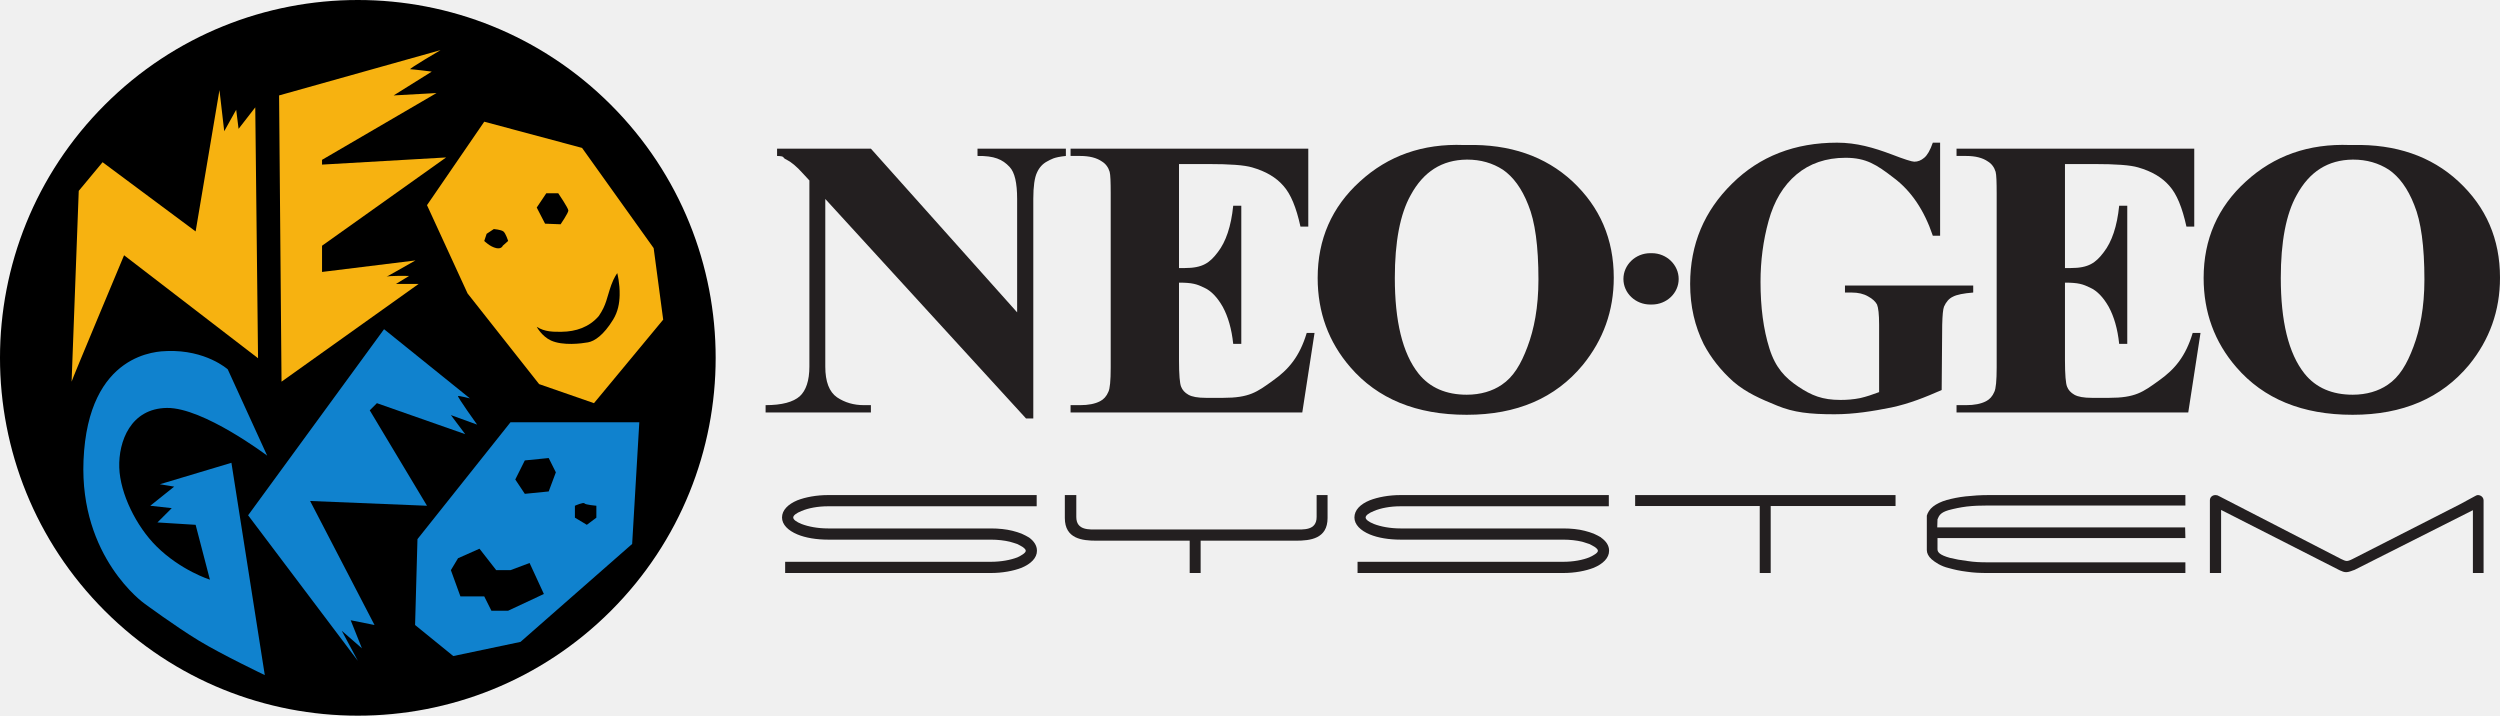
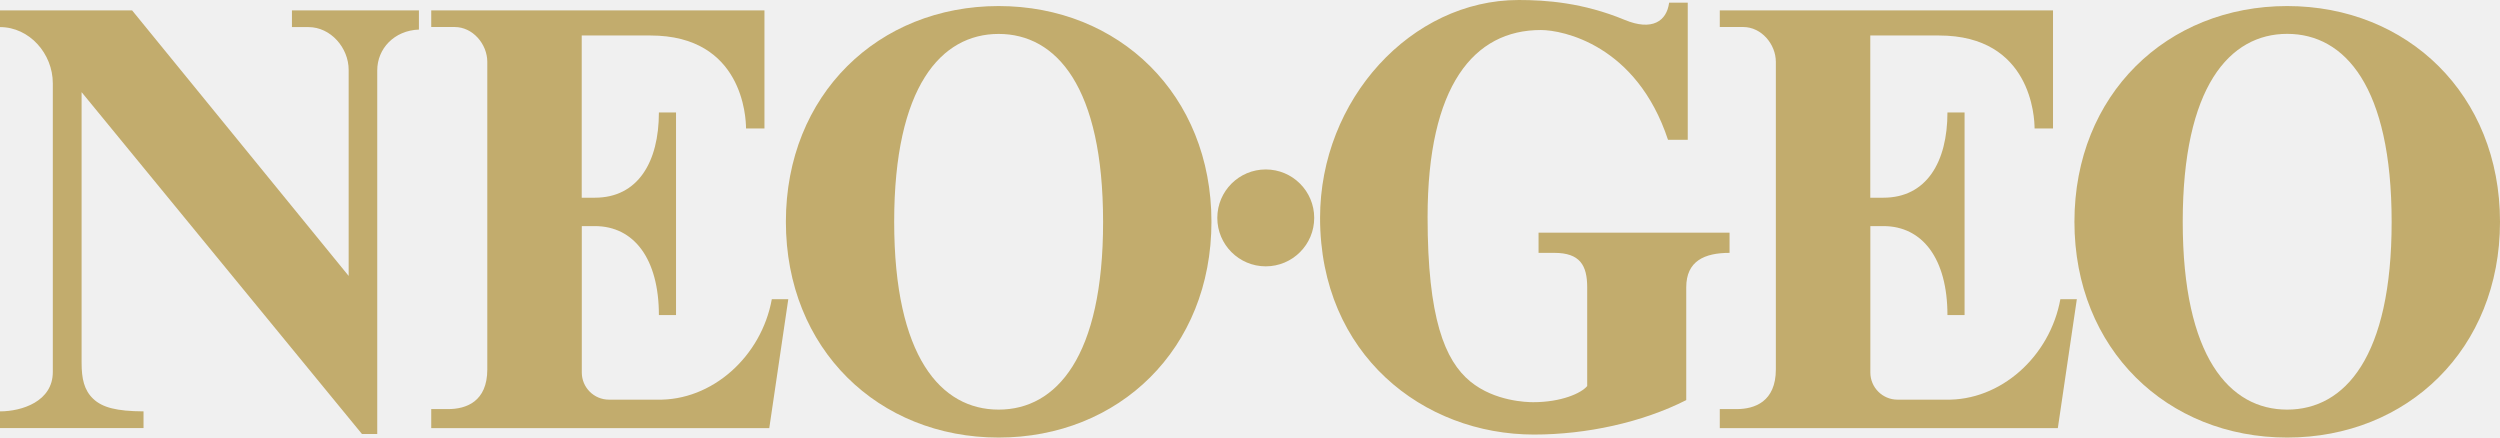
- <svg xmlns="http://www.w3.org/2000/svg" enable-background="new 0 0 1888.167 540.525" viewBox="0 0 1888.167 540.525">
-   <ellipse cx="270.263" cy="270.263" rx="270.264" ry="270.263" transform="matrix(.7071 -.7071 .7071 .7071 -111.9469 270.2628)" />
-   <path d="m365.737 91.914-43.237 63.037 30.637 66.674 54.037 68.476 41.438 14.399 52.275-63.074-7.2-54.038-54.074-75.676zm39.638 154.912c6.112 3.9 12.6 3.825 18.9 3.75 10.538-.113 20.661-3.413 27.936-11.851 5.889-8.549 6.04-13.876 9.488-23.549 2.025-5.663 4.5-8.888 4.5-8.888s2.025 7.65 1.801 16.687c-.15 6.039-1.237 12.413-4.95 18.452-7.2 11.737-13.987 16.236-18.936 17.137-4.951.899-18.9 2.699-27.902-1.35-7.049-3.188-10.837-10.388-10.837-10.388zm0-90.075 7.236-10.801h9.002s7.649 11.25 7.649 13.052c0 1.8-5.851 10.386-5.851 10.386l-11.738-.449zm-30.6 30.638c-4.763-1.051-9.038-5.4-9.038-5.4l1.801-5.4 5.438-3.6s5.399.448 7.199 1.8c1.801 1.35 3.6 7.2 3.6 7.2l-4.05 3.6s-.9 2.699-4.95 1.8z" fill="#f7b210" />
-   <path d="m54.075 288.264 5.4-144.114 18.001-21.637 70.274 52.276 18.002-106.763 3.6 31.087 9.037-16.238 1.8 14.438 12.601-16.238 2.1 189.489-101.178-77.776s-39.637 94.575-39.637 95.476z" fill="#f7b210" />
-   <path d="m210.788 72.076 121.95-34.237s-24.638 14.436-22.837 14.436c1.799 0 16.199 1.8 16.199 1.8l-28.801 18.001 32.4-1.8-86.475 50.436v3.602l93.713-5.402-93.713 66.676v19.799l70.577-8.699s-23.288 13.237-21.902 12.338c1.353-.938 17.101-.638 17.101-.638l-9.899 6.037h17.1l-103.574 73.838z" fill="#f7b210" />
-   <path d="m201.788 344.139-29.774-65.176s-16.5-14.888-45.788-13.837c-6.451.225-59.738.637-63.151 82.612-3.038 73.313 45.825 107.963 45.825 107.963s23.663 17.475 41.175 28.088c17.512 10.648 49.913 26.1 49.913 26.1l-25.201-160.352-54.075 16.201 10.838 1.801-18.038 14.438 16.199 1.799-10.799 10.801 28.837 1.8 10.8 41.437s-21.975-6.899-40.463-25.273c-15.148-15.075-27.336-39.64-28.011-59.401-.637-19.761 8.624-44.7 36.037-45.037 27.452-.339 75.676 36.036 75.676 36.036z" fill="#1082ce" />
-   <path d="m187.388 389.176 102.675-140.549 64.874 52.275s-8.1-2.065-8.999-1.8c-.9.225 14.399 21.6 14.399 21.6l-19.8-7.201 10.8 14.399-66.675-23.398-5.399 5.399 43.237 72.076-88.275-3.6 48.639 93.674-18.001-3.601 8.476 21.189-15.226-13.239 12.149 22.688z" fill="#1082ce" />
-   <path d="m315.299 407.176-1.799 64.875 28.838 23.438 50.773-10.688 84.338-73.986 5.4-91.914h-97.275zm81.077-34.201-7.202-10.836 7.202-14.4 18.036-1.801 5.401 10.801-5.401 14.438zm37.836 9.002s6.563-2.926 7.2-1.801c.637 1.087 9 1.801 9 1.801v9l-7.2 5.399-9-5.399zm-93.674 48.636 5.4-9 16.199-7.199 12.638 16.199h10.8l14.4-5.4 10.8 23.4-27 12.637h-12.637l-5.401-10.799h-17.999z" fill="#1082ce" />
-   <g fill="#231f20">
-     <path d="m1238.137 409.589h-149.62c-5.313 0-10.431-.197-15.55-.984-4.922-.591-9.449-1.575-13.584-2.756-5.906-1.378-10.237-4.331-12.993-6.691-2.362-2.168-3.544-4.531-3.544-6.893v-25.986c.591-2.165 2.166-4.922 4.725-6.89 2.557-1.969 6.103-3.74 10.237-4.922 4.331-1.181 9.056-2.165 14.371-2.756 5.512-.591 11.221-.984 17.521-.984h148.436v7.875h-148.436c-6.3 0-11.812.197-16.734.787-4.727.591-9.449 1.575-13.781 2.753-5.906 1.775-7.087 3.94-8.268 6.893l-.197 6.1h187.218l.197 8.074h-187.218v8.465c0 2.165 1.575 4.331 9.447 6.497 3.94.987 8.271 1.772 13.193 2.365 4.919.785 9.843.982 14.765.982h149.814v8.071z" transform="translate(412.416 23.1846)" />
-     <path d="m1042.1 409.589h-.394z" transform="translate(299.376 23.1846)" />
-     <path d="m1099.289 340.492h-94.298v50.594h-8.271v-50.594h-94.101v-8.268h196.67z" transform="translate(332.3525 41.6885)" />
-     <path d="m800.986 376.251h-54.531v24.411h-8.268v-24.411h-70.478c-10.631 0-23.818-1.381-23.818-17.13v-17.324h8.659v16.539c0 10.434 10.04 9.447 16.537 9.447h131.309 16.93c6.693 0 16.733.987 16.733-9.447v-16.539h8.268v17.324c0 15.749-13.19 17.13-23.821 17.13z" transform="translate(160.3437 32.1123)" />
-     <path d="m687.859 340.758h-157.492c-7.875 0-14.962 1.381-20.08 3.546-3.937 1.575-6.3 3.347-6.3 4.922s2.362 3.344 6.3 4.919c5.118 1.971 12.206 3.349 20.08 3.349h68.312 54.531c5.906 0 11.615.588 16.34 1.769 2.559.591 4.725 1.378 6.89 2.168 2.166.982 4.134 1.969 5.709 2.953 3.74 2.753 5.906 6.103 5.906 9.84v.2c0 5.315-4.528 9.84-11.615 12.793-6.103 2.362-14.371 3.94-23.23 3.94h-155.325v-8.468h155.326c7.875 0 14.962-1.378 20.08-3.344 3.74-1.772 6.3-3.546 6.3-4.922v-.2c0-.785-.984-1.769-2.362-2.756-1.181-.787-2.559-1.375-3.937-2.165-1.772-.588-3.544-1.178-5.709-1.769-4.134-.984-9.056-1.575-14.371-1.575h-54.531-68.312c-8.859 0-17.127-1.378-23.23-3.94-7.087-2.95-11.615-7.478-11.615-12.793 0-5.515 4.528-10.04 11.615-12.993 6.103-2.365 14.371-3.94 23.23-3.94h157.492v8.466z" transform="translate(95.1118 41.6172)" />
-     <path d="m961.936 340.758h-157.292c-7.875 0-14.962 1.381-20.08 3.546-3.937 1.575-6.3 3.347-6.3 4.922s2.362 3.344 6.3 4.919c5.118 1.971 12.206 3.349 20.08 3.349h68.312 54.529c5.909 0 11.618.588 16.146 1.769 2.557.591 4.725 1.378 6.888 2.168 2.168.982 4.134 1.969 5.712 2.953h-.197c3.937 2.753 6.1 6.103 6.1 9.84v.2c0 5.315-4.528 9.84-11.615 12.793-6.1 2.362-14.172 3.94-23.033 3.94h-155.325v-8.468h155.323c7.877 0 14.768-1.378 19.689-3.344 3.935-1.772 6.497-3.546 6.497-4.922v-.2c0-.785-.984-1.769-2.362-2.756-1.181-.787-2.559-1.375-3.937-2.165-1.772-.588-3.544-1.178-5.512-1.769-4.134-.984-9.056-1.575-14.374-1.575h-54.529-68.312c-8.859 0-17.127-1.378-23.23-3.94-7.087-2.95-11.615-7.478-11.615-12.793 0-5.515 4.331-10.04 11.615-12.993 6.103-2.365 14.371-3.94 23.23-3.94h157.292z" transform="translate(253.1513 41.6172)" />
-     <path d="m1378.235 329.198c2.166 0 4.331 1.575 4.331 4.134v54.728h-8.071v-47.444l-89.377 45.082-1.181.396c-4.922 1.966-6.3 1.575-9.846 0l-1.178-.593-88.592-45.079v47.638h-8.465v-54.925c0-2.559 2.166-3.937 4.134-3.937 1.184 0 1.772.197 2.759.787l92.13 47.447c3.544 1.575 4.137 2.36 8.468.197l81.499-41.538 11.618-6.3c.59-.396 1.375-.593 1.771-.593" transform="translate(493.2002 44.7129)" />
-     <path d="m1120.64-34.306v70.281h-5.512c-6.497-19.293-16.34-33.861-29.527-43.701-12.996-10.043-20.87-15.161-36.423-15.161-14.765 0-27.167 4.331-37.011 12.599-10.043 8.468-16.93 20.08-21.065 35.042s-6.1 30.317-6.1 46.066c0 19.096 2.166 35.829 6.691 50.203 4.528 14.565 11.812 22.24 21.852 28.939 10.04 6.691 18.112 10.037 31.892 10.037 4.922 0 9.843-.394 14.765-1.375 5.121-1.184 9.056-2.562 14.368-4.531v-50.791c0-7.875-.588-12.993-1.572-15.355-1.181-2.166-3.347-4.331-6.693-6.103-3.349-1.969-7.481-2.953-12.402-2.953h-5.119v-5.315h96.857v5.315c-7.284.591-12.402 1.578-15.358 3.15-2.953 1.381-5.118 3.937-6.691 7.481-.787 1.969-1.184 6.497-1.378 13.781l-.394 49.216c-12.602 5.512-24.214 10.237-37.995 13.19-13.781 2.756-28.154 5.116-42.916 5.116-18.899 0-30.908-1.375-43.31-6.494-12.597-5.118-23.427-9.843-33.076-18.114-9.449-8.462-16.928-17.909-22.44-28.346-6.693-13.584-10.237-28.545-10.237-45.478 0-29.921 10.631-55.119 31.695-75.787 20.868-20.674 47.444-30.91 79.336-30.91 14.568 0 27.561 3.74 41.145 8.859 9.646 3.74 15.355 5.512 17.127 5.512 2.756 0 5.119-.984 7.481-2.953s4.528-5.709 6.497-11.418h5.513z" transform="translate(344.664 142.0567)" />
-     <path d="m893.886-16.831c-18.702.197-32.68 9.059-42.326 26.776-8.071 14.371-12.009 35.433-12.009 62.6 0 32.483 5.709 56.894 17.915 72.249 8.662 10.828 21.065 15.946 36.42 15.946v15.159h-.197c-37.798 0-67.131-12.006-87.802-36.023-16.34-18.902-24.608-41.344-24.608-67.33 0-29.136 10.631-53.547 31.892-72.837 21.261-19.492 47.444-28.745 78.549-27.561h2.166zm.394 0h-.394v-11.022c32.483-.787 59.256 8.462 79.73 27.364 20.868 19.487 31.299 43.704 31.299 72.837 0 25.002-7.869 46.854-23.424 65.95-20.671 25.005-49.807 37.601-87.605 37.601v-15.159c10.434 0 19.49-2.756 26.38-7.478 8.859-5.906 14.568-15.555 19.49-28.745 4.922-12.993 8.268-29.727 8.268-50.791 0-25.199-2.559-43.901-7.678-56.303-4.922-12.599-11.418-21.261-19.096-26.574-7.875-5.118-16.93-7.68-26.97-7.68" transform="translate(213.9121 137.377)" />
-     <path d="m756.035-12.258v78.549h4.331c13.584 0 18.899-3.937 25.002-12.009 6.103-7.875 10.04-19.492 11.615-35.042h6.103v104.338h-6.103c-1.181-11.418-3.937-20.674-7.875-27.955-4.134-7.284-8.859-12.206-14.174-14.568-5.315-2.562-8.662-3.74-18.899-3.74v58.469c0 11.024.591 17.718 1.575 20.08.984 2.559 2.756 4.528 5.512 6.103s7.087 2.362 13.387 2.362h12.796c19.883 0 25.592-4.331 37.601-12.993 12.009-8.465 20.277-18.308 25.592-36.026h5.906l-9.253 60.041h-175.012v-5.509h7.284c6.103 0 11.221-.984 14.962-2.953 2.756-1.378 4.922-3.74 6.3-7.087 1.181-2.362 1.772-8.465 1.772-18.505v-131.116c0-8.856-.197-14.371-.787-16.534-.984-3.347-2.953-6.103-5.906-7.877-3.937-2.756-9.449-4.131-16.34-4.131h-7.284v-5.512h179.54v58.86h-5.906c-3.15-14.371-7.284-24.608-12.993-30.902-5.512-6.302-13.19-10.83-23.427-13.783-5.906-1.772-16.93-2.559-33.27-2.559h-22.049z" transform="translate(134.4238 136.1524)" />
-     <path d="m608.445-28.121 110.441 123.631v-85.639c0-12.006-1.772-20.077-5.709-24.214-5.315-5.706-11.615-8.465-24.214-8.266v-5.512h66.737v5.512c-9.449.984-11.024 2.559-14.174 4.131-3.347 1.775-5.906 4.531-7.678 8.468-1.772 3.74-2.756 10.431-2.756 19.881v165.76h-5.512l-151.586-165.76v126.584c0 11.418 2.953 19.099 8.859 23.23 5.906 3.94 12.599 5.909 20.277 5.909h5.315v5.509h-79.533v-5.509c12.402 0 20.868-2.362 25.789-6.693 4.725-4.331 7.284-11.812 7.284-22.445v-140.563l-4.922-5.313c-4.725-5.318-8.859-8.662-12.402-10.437-3.74-1.575-.394-2.557-7.087-2.753v-5.512h70.871z" transform="translate(49.3198 140.4004)" />
-     <path d="m1318.301-16.831c-18.705.197-32.679 9.059-42.326 26.776-8.074 14.371-12.009 35.433-12.009 62.6 0 32.483 5.709 56.894 17.912 72.249 8.662 10.828 21.064 15.946 36.423 15.946v15.159h-.2c-37.798 0-67.131-12.006-87.802-36.023-16.337-18.902-24.608-41.344-24.608-67.33 0-29.136 10.631-53.547 31.892-72.837 21.261-19.492 47.444-28.745 78.552-27.561h2.165v11.021zm.394 0h-.394v-11.022c32.483-.787 59.254 8.462 79.727 27.364 21.065 19.487 31.498 43.704 31.498 72.837 0 25.002-7.872 46.854-23.427 65.95-20.868 25.005-50.004 37.601-87.799 37.601v-15.159c10.431 0 19.49-2.756 26.377-7.478 8.862-5.906 14.571-15.555 19.49-28.745 4.922-12.993 8.271-29.727 8.271-50.791 0-25.199-2.562-43.901-7.68-56.303-4.922-12.599-11.418-21.261-19.093-26.574-7.874-5.118-16.933-7.68-26.97-7.68" transform="translate(458.6406 137.377)" />
-     <path d="m1180.448-12.258v78.549h4.334c13.584 0 18.899-3.937 25.002-12.009 6.1-7.875 10.037-19.492 11.615-35.042h6.103v104.338h-6.103c-1.184-11.418-3.937-20.674-7.875-27.955-4.134-7.284-8.859-12.206-14.174-14.568-5.315-2.562-8.665-3.74-18.902-3.74v58.469c0 11.024.593 17.718 1.578 20.08.984 2.559 2.756 4.528 5.512 6.103s7.087 2.362 13.387 2.362h12.793c19.886 0 25.595-4.331 37.601-12.993 12.011-8.465 20.277-18.308 25.595-36.026h5.906l-9.253 60.041h-175.013v-5.509h7.284c6.1 0 11.221-.984 14.962-2.953 2.753-1.378 4.919-3.74 6.3-7.087 1.178-2.362 1.772-8.465 1.772-18.505v-131.116c0-8.856-.197-14.371-.787-16.534-.984-3.347-2.953-6.103-5.906-7.877-3.94-2.756-9.449-4.131-16.34-4.131h-7.284v-5.512h179.54v58.86h-5.906c-3.153-14.371-7.284-24.608-12.993-30.902-5.512-6.302-13.19-10.83-23.427-13.783-5.909-1.772-16.933-2.559-33.27-2.559h-22.051z" transform="translate(379.1513 136.1524)" />
-     <path d="m981.79 79.694h1.184c11.219 0 20.277 8.856 20.277 19.49 0 10.631-9.058 19.293-20.277 19.293h-1.184c-11.219 0-20.274-8.662-20.274-19.293-.001-10.634 9.055-19.49 20.274-19.49" transform="translate(264.5996 111.5283)" />
+ <svg xmlns="http://www.w3.org/2000/svg" version="1.1" id="Layer_1" x="0px" y="0px" viewBox="0 0 3839 671.9" style="enable-background:new 0 0 3839 671.9;" xml:space="preserve">
+   <style type="text/css">
+ 	.st0{fill:#CBB470;}
+ 	.st1{fill:#C2AC6D;}
+ 	.st2{fill:#22CDC4;}
+ 	.st3{fill:#FFFFFF;}
+ </style>
+   <g>
+     <g>
+       <g>
+         <g>
+           <path class="st1" d="M643.3,16h-195v25.6h25.4c34.1,0,61.7,31.8,61.7,65.7v316.4L202.9,16H0v25.6c45.3,0,81.1,40.9,81.1,86.3      v443.4c0,45.3-47.8,60.4-81.1,60.4v25.6h220.4v-25.6c-41.3-0.2-63.1-5.9-77.2-19.2c-14.1-13.4-17.9-31.1-17.9-55.4V141.5      l430.5,524.9h23.5V108c0-33.1,25.9-61.2,64-62.6V16z" />
+           <circle class="st1" cx="1943.7" cy="334.6" r="74.4" />
+           <path class="st1" d="M2362.6,357.3v31h24.2c39.3,0,50.5,19,50.5,52.9v151.6c-9,11-39.7,24.8-83,24.8c-8.8,0-59-1-96.5-31.8      c-39.2-32.2-65.6-97.4-65.6-252.4c0-201.8,71-287.3,173.9-287.3c33.5,0,147,22.6,195.3,168.6h30.3V4.1h-28.6      c-3.6,28.3-26,44-68.3,26.4C2430.9,4,2373.8,0,2332,0c-164.6,0-304.9,152.5-304.9,334.6c0,209.8,158.4,332.7,328.5,332.7      c80.6,0,166.1-18.6,233.8-52.9V441.2c0-40.6,28.3-52.9,66.5-52.9v-31L2362.6,357.3L2362.6,357.3z" />
+           <g>
+             <path class="st1" d="M1185.2,459.4c-15.9,87.9-91.7,156.5-176.7,154.3h-73.4c-23,0-41.7-18.7-41.7-41.7V347.2h20.1       c60,0,98.3,50.2,98.3,136.6h26.3V330.7v-7.8V172.7h-26.3c0,76-32.1,130.9-98.4,130.9h-20.1V54.5h105.5       c142,0,146.8,126.5,146.8,142.8h28.3V59.9V16H662.2v25.5h36.1c27.6,0,50,26.1,50,53.6v472.1c0,49.7-32.6,61-60.2,61h-25.9v29.2       h86.1h433l29.2-198H1185.2z" />
+             <path class="st1" d="M1533.5,9.3c-184.6,0-326.7,135.9-326.7,331.3s142.2,331.3,326.7,331.3c184.6,0,326.8-135.9,326.8-331.3       S1718.1,9.3,1533.5,9.3z M1533.5,629c-88.7,0-160.4-81.2-160.4-288.5S1445,52.1,1533.5,52.1c88.7,0,160.4,81.2,160.4,288.5       C1694.1,547.8,1622.2,629,1533.5,629z" />
+           </g>
+           <g>
+             <path class="st1" d="M3163.9,459.4c-15.9,87.9-91.7,156.5-176.7,154.3h-73.4c-23,0-41.7-18.7-41.7-41.7V347.2h20.1       c60,0,98.3,50.2,98.3,136.6h26.3V330.7v-7.8V172.7h-26.3c0,76-32.1,130.9-98.4,130.9H2872V54.5h105.5       c142,0,146.8,126.5,146.8,142.8h28.3V59.9V16h-511.7v25.5h36.1c27.6,0,50,26.1,50,53.6v472.1c0,49.7-32.6,61-60.2,61h-25.9       v29.2h86.1h433l29.2-198H3163.9z" />
+             <path class="st1" d="M3512.2,9.3c-184.6,0-326.7,135.9-326.7,331.3s142.2,331.3,326.7,331.3c184.6,0,326.8-135.9,326.8-331.3       S3696.8,9.3,3512.2,9.3z M3512.2,629c-88.7,0-160.4-81.2-160.4-288.5s71.9-288.5,160.4-288.5c88.7,0,160.4,81.2,160.4,288.5       C3672.8,547.8,3600.9,629,3512.2,629z" />
+           </g>
+         </g>
+       </g>
+     </g>
  </g>
</svg>
